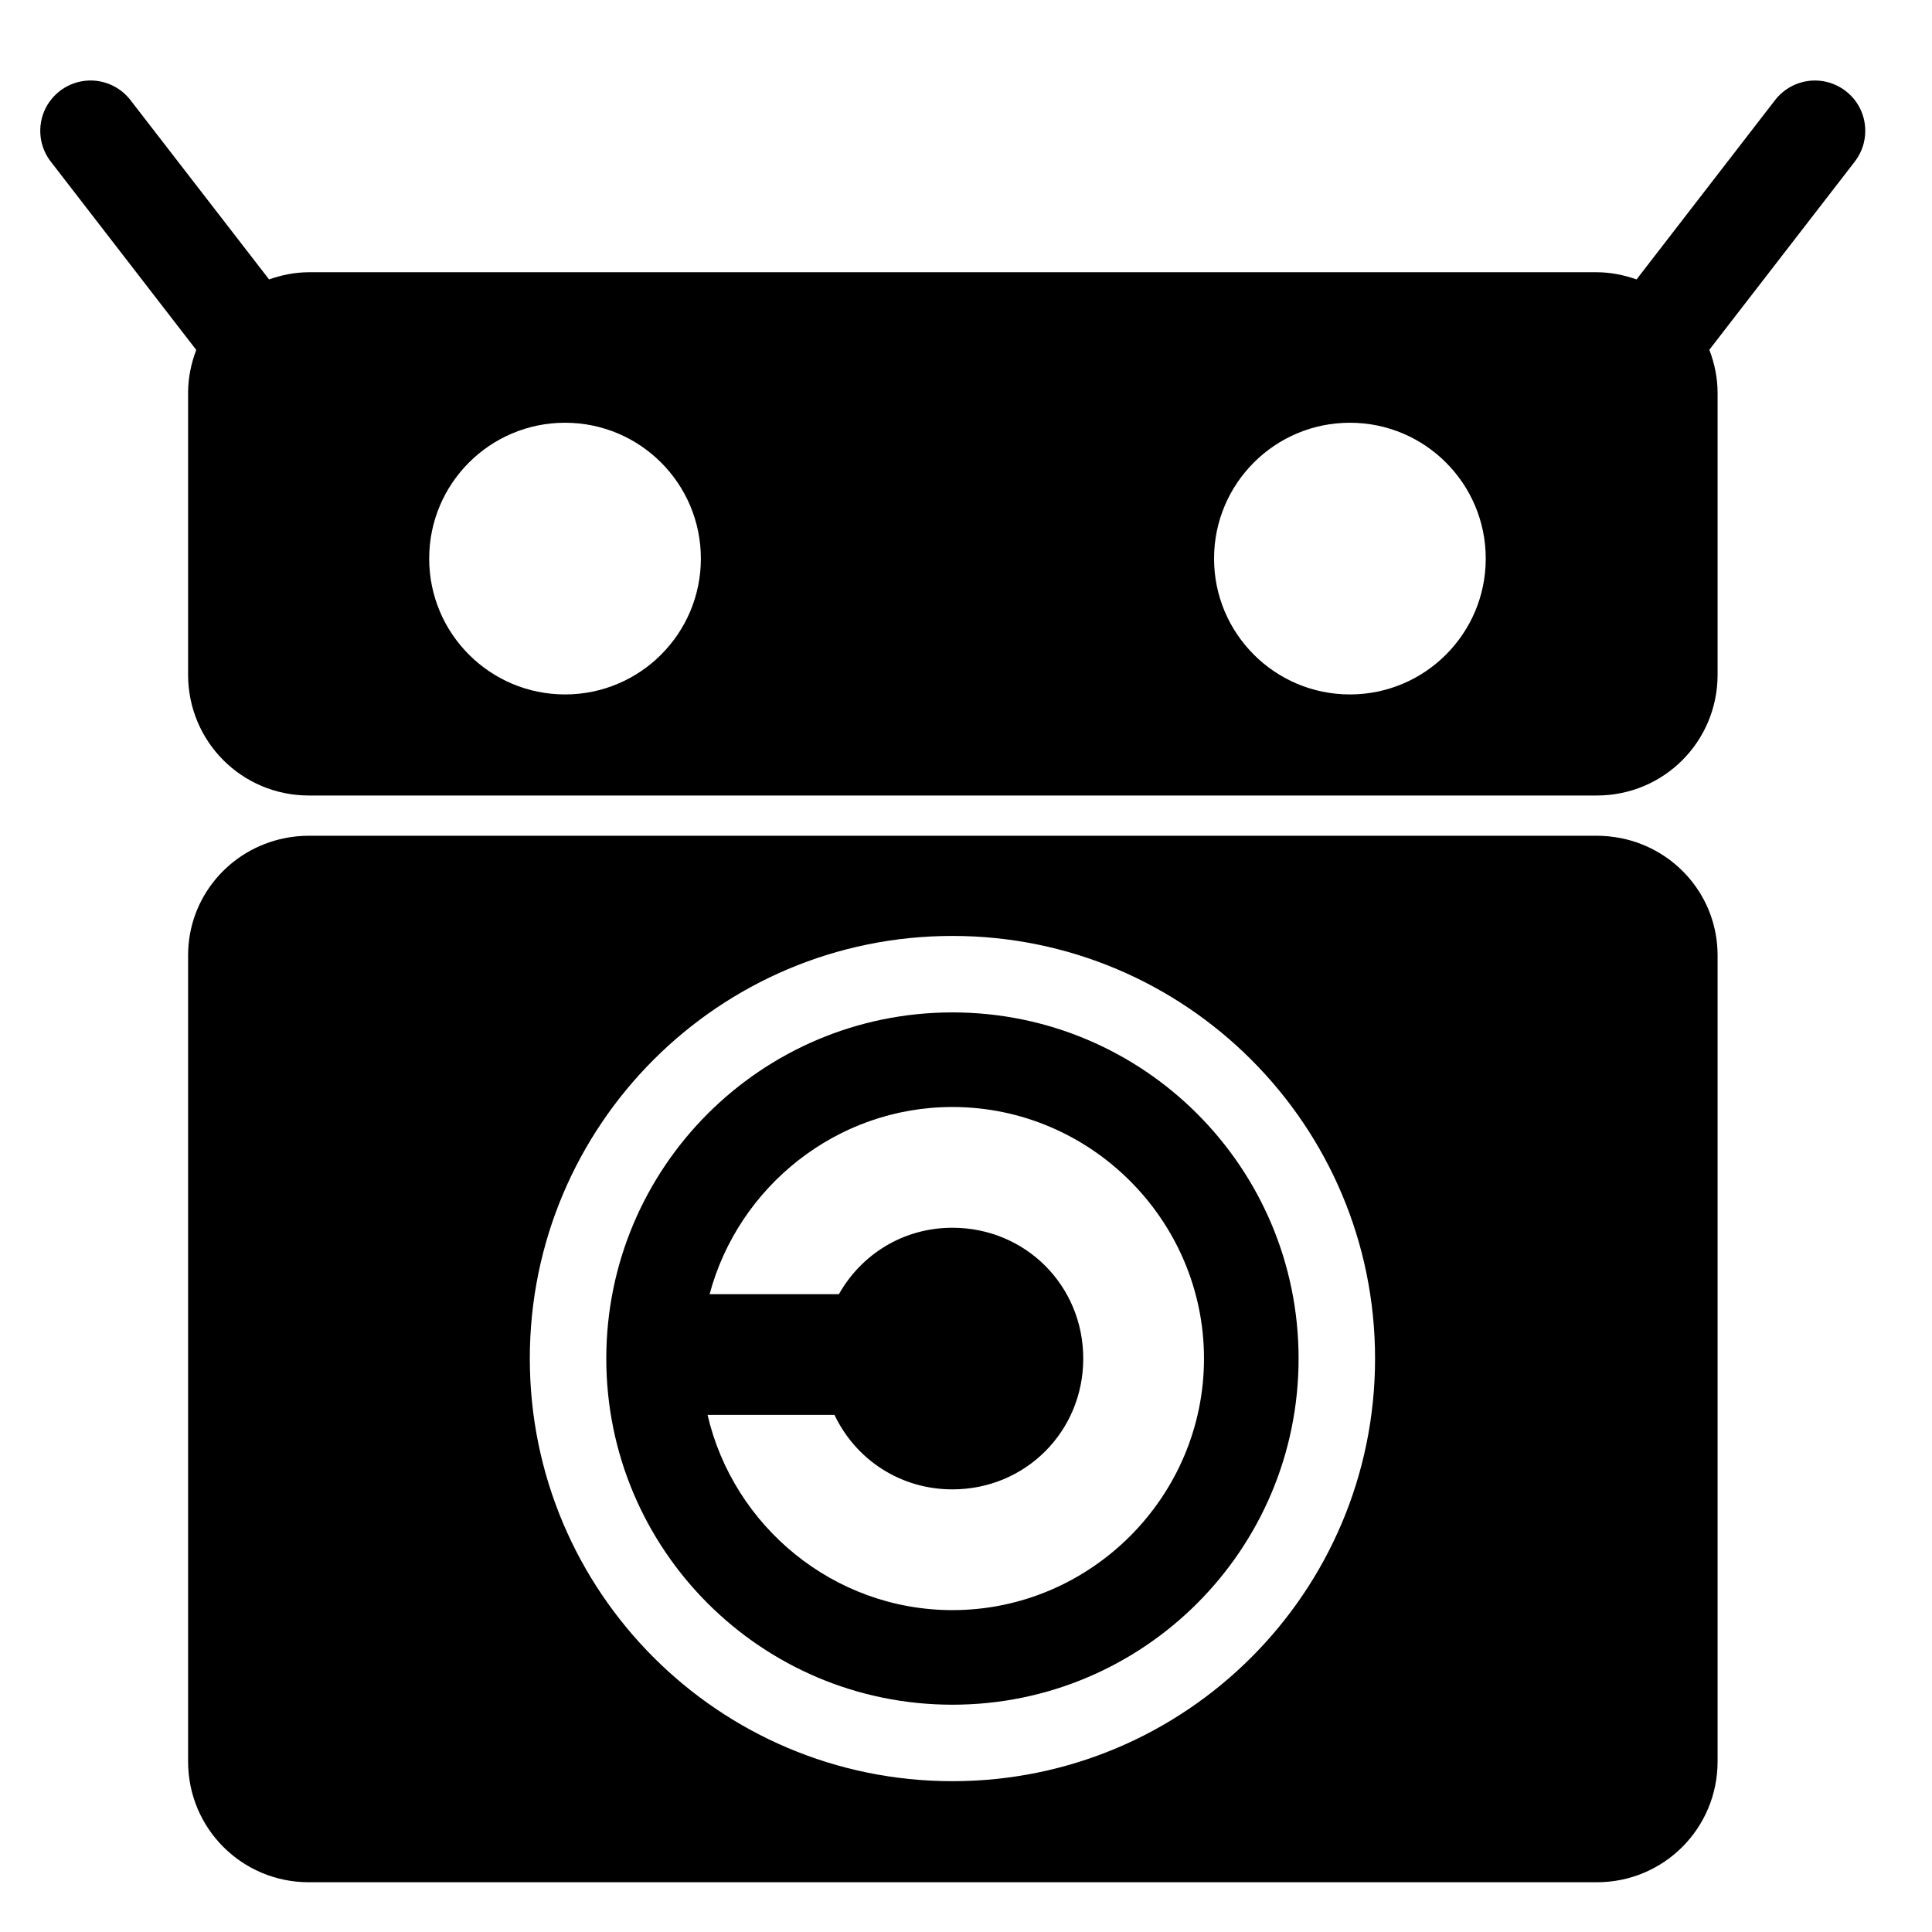
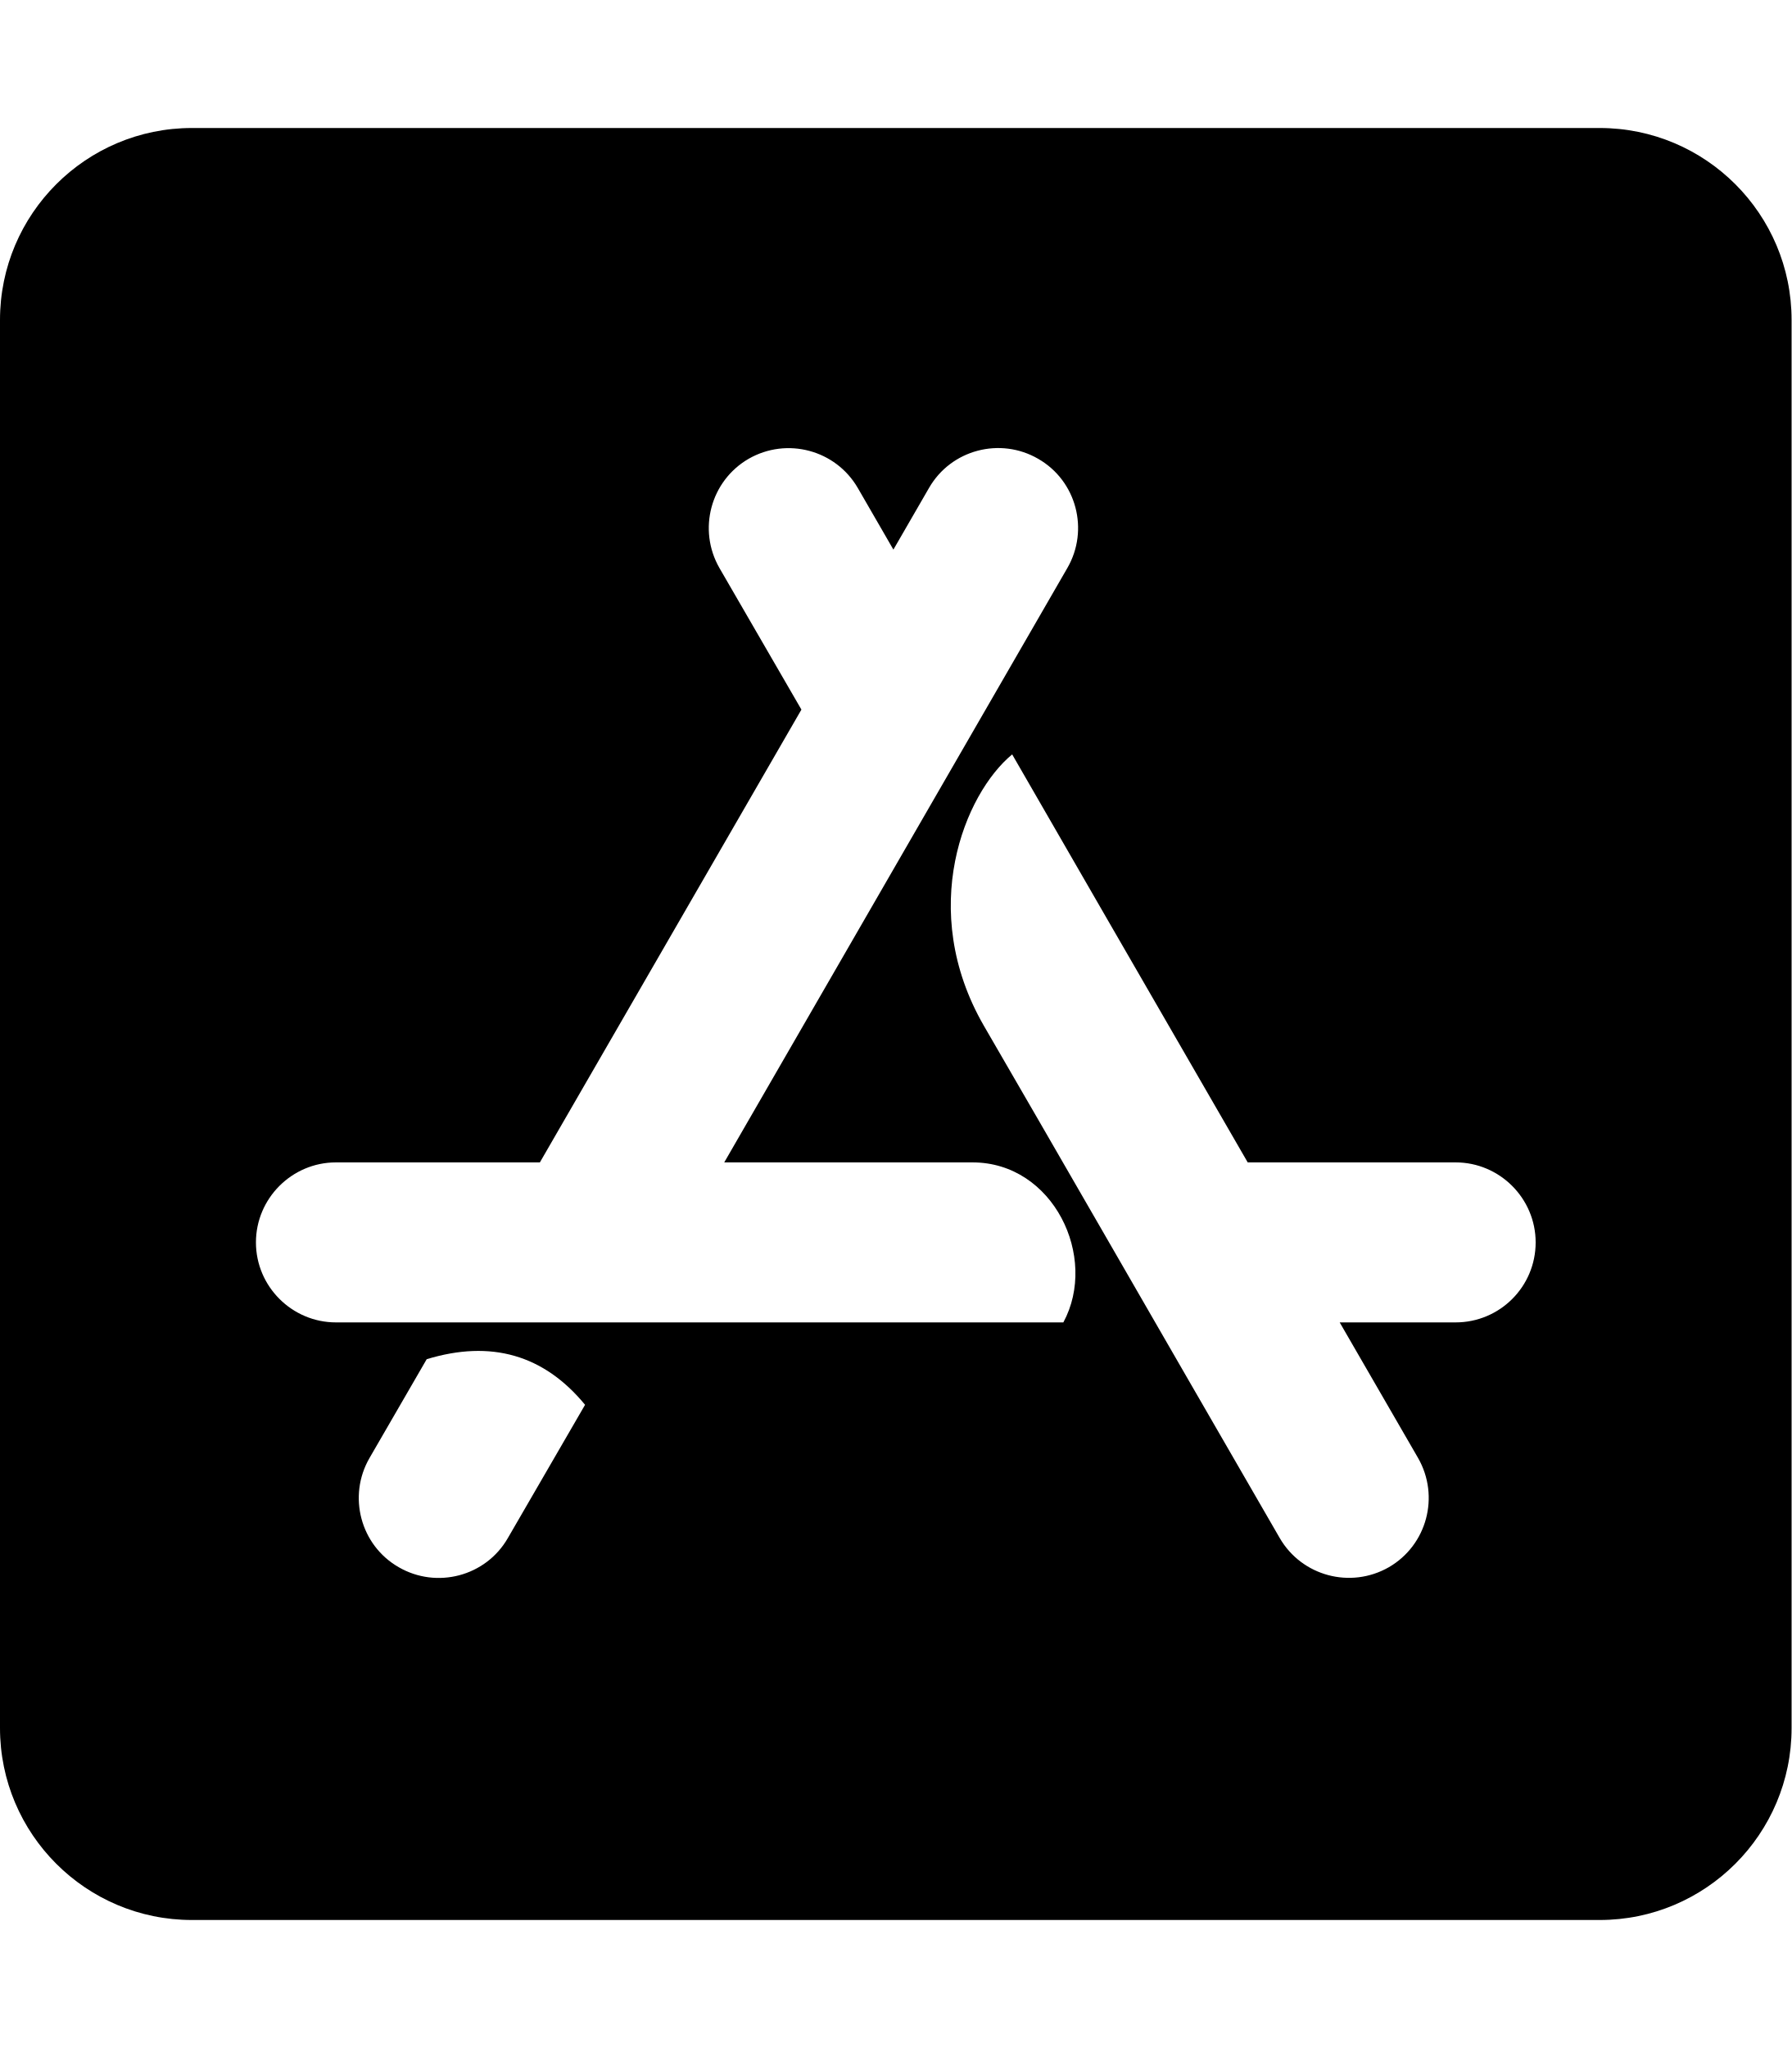
- <svg xmlns="http://www.w3.org/2000/svg" viewBox="0 0 48 48">
-   <path fill="currentColor" fill-rule="evenodd" clip-rule="evenodd" d="M1.607 2.178C1.811 2.056 2.046 1.994 2.285 2C2.473 2.006 2.658 2.053 2.825 2.14C2.993 2.226 3.138 2.35 3.251 2.5L6.685 6.942C6.996 6.833 7.325 6.764 7.673 6.764H39.673C40.021 6.764 40.349 6.834 40.66 6.942L44.091 2.5C44.201 2.355 44.34 2.235 44.501 2.149C44.662 2.063 44.839 2.013 45.021 2.002C45.262 1.989 45.502 2.045 45.711 2.165C45.921 2.284 46.092 2.462 46.203 2.676C46.313 2.89 46.36 3.132 46.336 3.373C46.313 3.613 46.22 3.841 46.07 4.03L42.468 8.69C42.596 9.024 42.673 9.384 42.673 9.764V9.899V12.764V16.764C42.673 18.426 41.335 19.764 39.673 19.764H7.673C6.011 19.764 4.673 18.426 4.673 16.764V16.629V13.764V9.764C4.673 9.385 4.749 9.027 4.876 8.694L1.273 4.03C1.124 3.844 1.032 3.619 1.007 3.382C0.982 3.145 1.025 2.906 1.131 2.692C1.238 2.479 1.403 2.301 1.607 2.178ZM7.068 20.825C7.263 20.785 7.466 20.764 7.673 20.764L39.673 20.764C39.881 20.764 40.083 20.786 40.279 20.825C41.648 21.101 42.673 22.295 42.673 23.735V23.764V43.764C42.673 45.426 41.335 46.764 39.673 46.764H7.673C6.011 46.764 4.673 45.426 4.673 43.764V43.573V43.544V23.764V23.735C4.673 22.295 5.698 21.101 7.068 20.825ZM17.413 13.878C17.413 15.742 15.902 17.253 14.038 17.253C12.174 17.253 10.663 15.742 10.663 13.878C10.663 12.014 12.174 10.503 14.038 10.503C15.902 10.503 17.413 12.014 17.413 13.878ZM33.538 17.253C35.402 17.253 36.913 15.742 36.913 13.878C36.913 12.014 35.402 10.503 33.538 10.503C31.674 10.503 30.163 12.014 30.163 13.878C30.163 15.742 31.674 17.253 33.538 17.253ZM23.663 25.153C18.913 25.153 15.063 29.003 15.063 33.753C15.063 38.502 18.913 42.353 23.663 42.353C28.413 42.353 32.263 38.502 32.263 33.753C32.263 29.003 28.413 25.153 23.663 25.153ZM13.163 33.753C13.163 27.954 17.864 23.253 23.663 23.253C29.462 23.253 34.163 27.954 34.163 33.753C34.163 39.552 29.462 44.253 23.663 44.253C17.864 44.253 13.163 39.552 13.163 33.753ZM23.663 27.503C20.782 27.503 18.343 29.487 17.63 32.153H20.843C21.397 31.168 22.438 30.503 23.663 30.503C25.476 30.503 26.913 31.94 26.913 33.753C26.913 35.566 25.476 37.003 23.663 37.003C22.355 37.003 21.252 36.25 20.733 35.153H17.579C18.221 37.919 20.711 40.003 23.663 40.003C27.097 40.003 29.913 37.187 29.913 33.753C29.913 30.319 27.097 27.503 23.663 27.503Z" />
+ <svg xmlns="http://www.w3.org/2000/svg" viewBox="0 0 448 512">
+   <path fill="currentColor" d="M400 32H48C21.5 32 0 53.5 0 80v352c0 26.5 21.5 48 48 48h352c26.5 0 48-21.5 48-48V80c0-26.5-21.5-48-48-48zM127 384.5c-5.5 9.6-17.8 12.8-27.3 7.3-9.6-5.5-12.8-17.8-7.3-27.3l14.3-24.7c16.1-4.9 29.3-1.1 39.6 11.4L127 384.5zm138.9-53.9H84c-11 0-20-9-20-20s9-20 20-20h51l65.4-113.2-20.5-35.4c-5.5-9.6-2.2-21.8 7.3-27.3 9.6-5.5 21.8-2.2 27.3 7.3l8.9 15.4 8.9-15.4c5.5-9.6 17.8-12.8 27.3-7.3 9.6 5.5 12.8 17.8 7.3 27.3l-85.8 148.6h62.1c20.2 0 31.5 23.7 22.7 40zm98.1 0h-29l19.6 33.9c5.5 9.6 2.2 21.8-7.3 27.3-9.6 5.5-21.8 2.2-27.3-7.3-32.9-56.9-57.5-99.7-74-128.1-16.7-29-4.8-58 7.1-67.8 13.1 22.7 32.7 56.7 58.9 102h52c11 0 20 9 20 20 0 11.1-9 20-20 20z" />
</svg>
